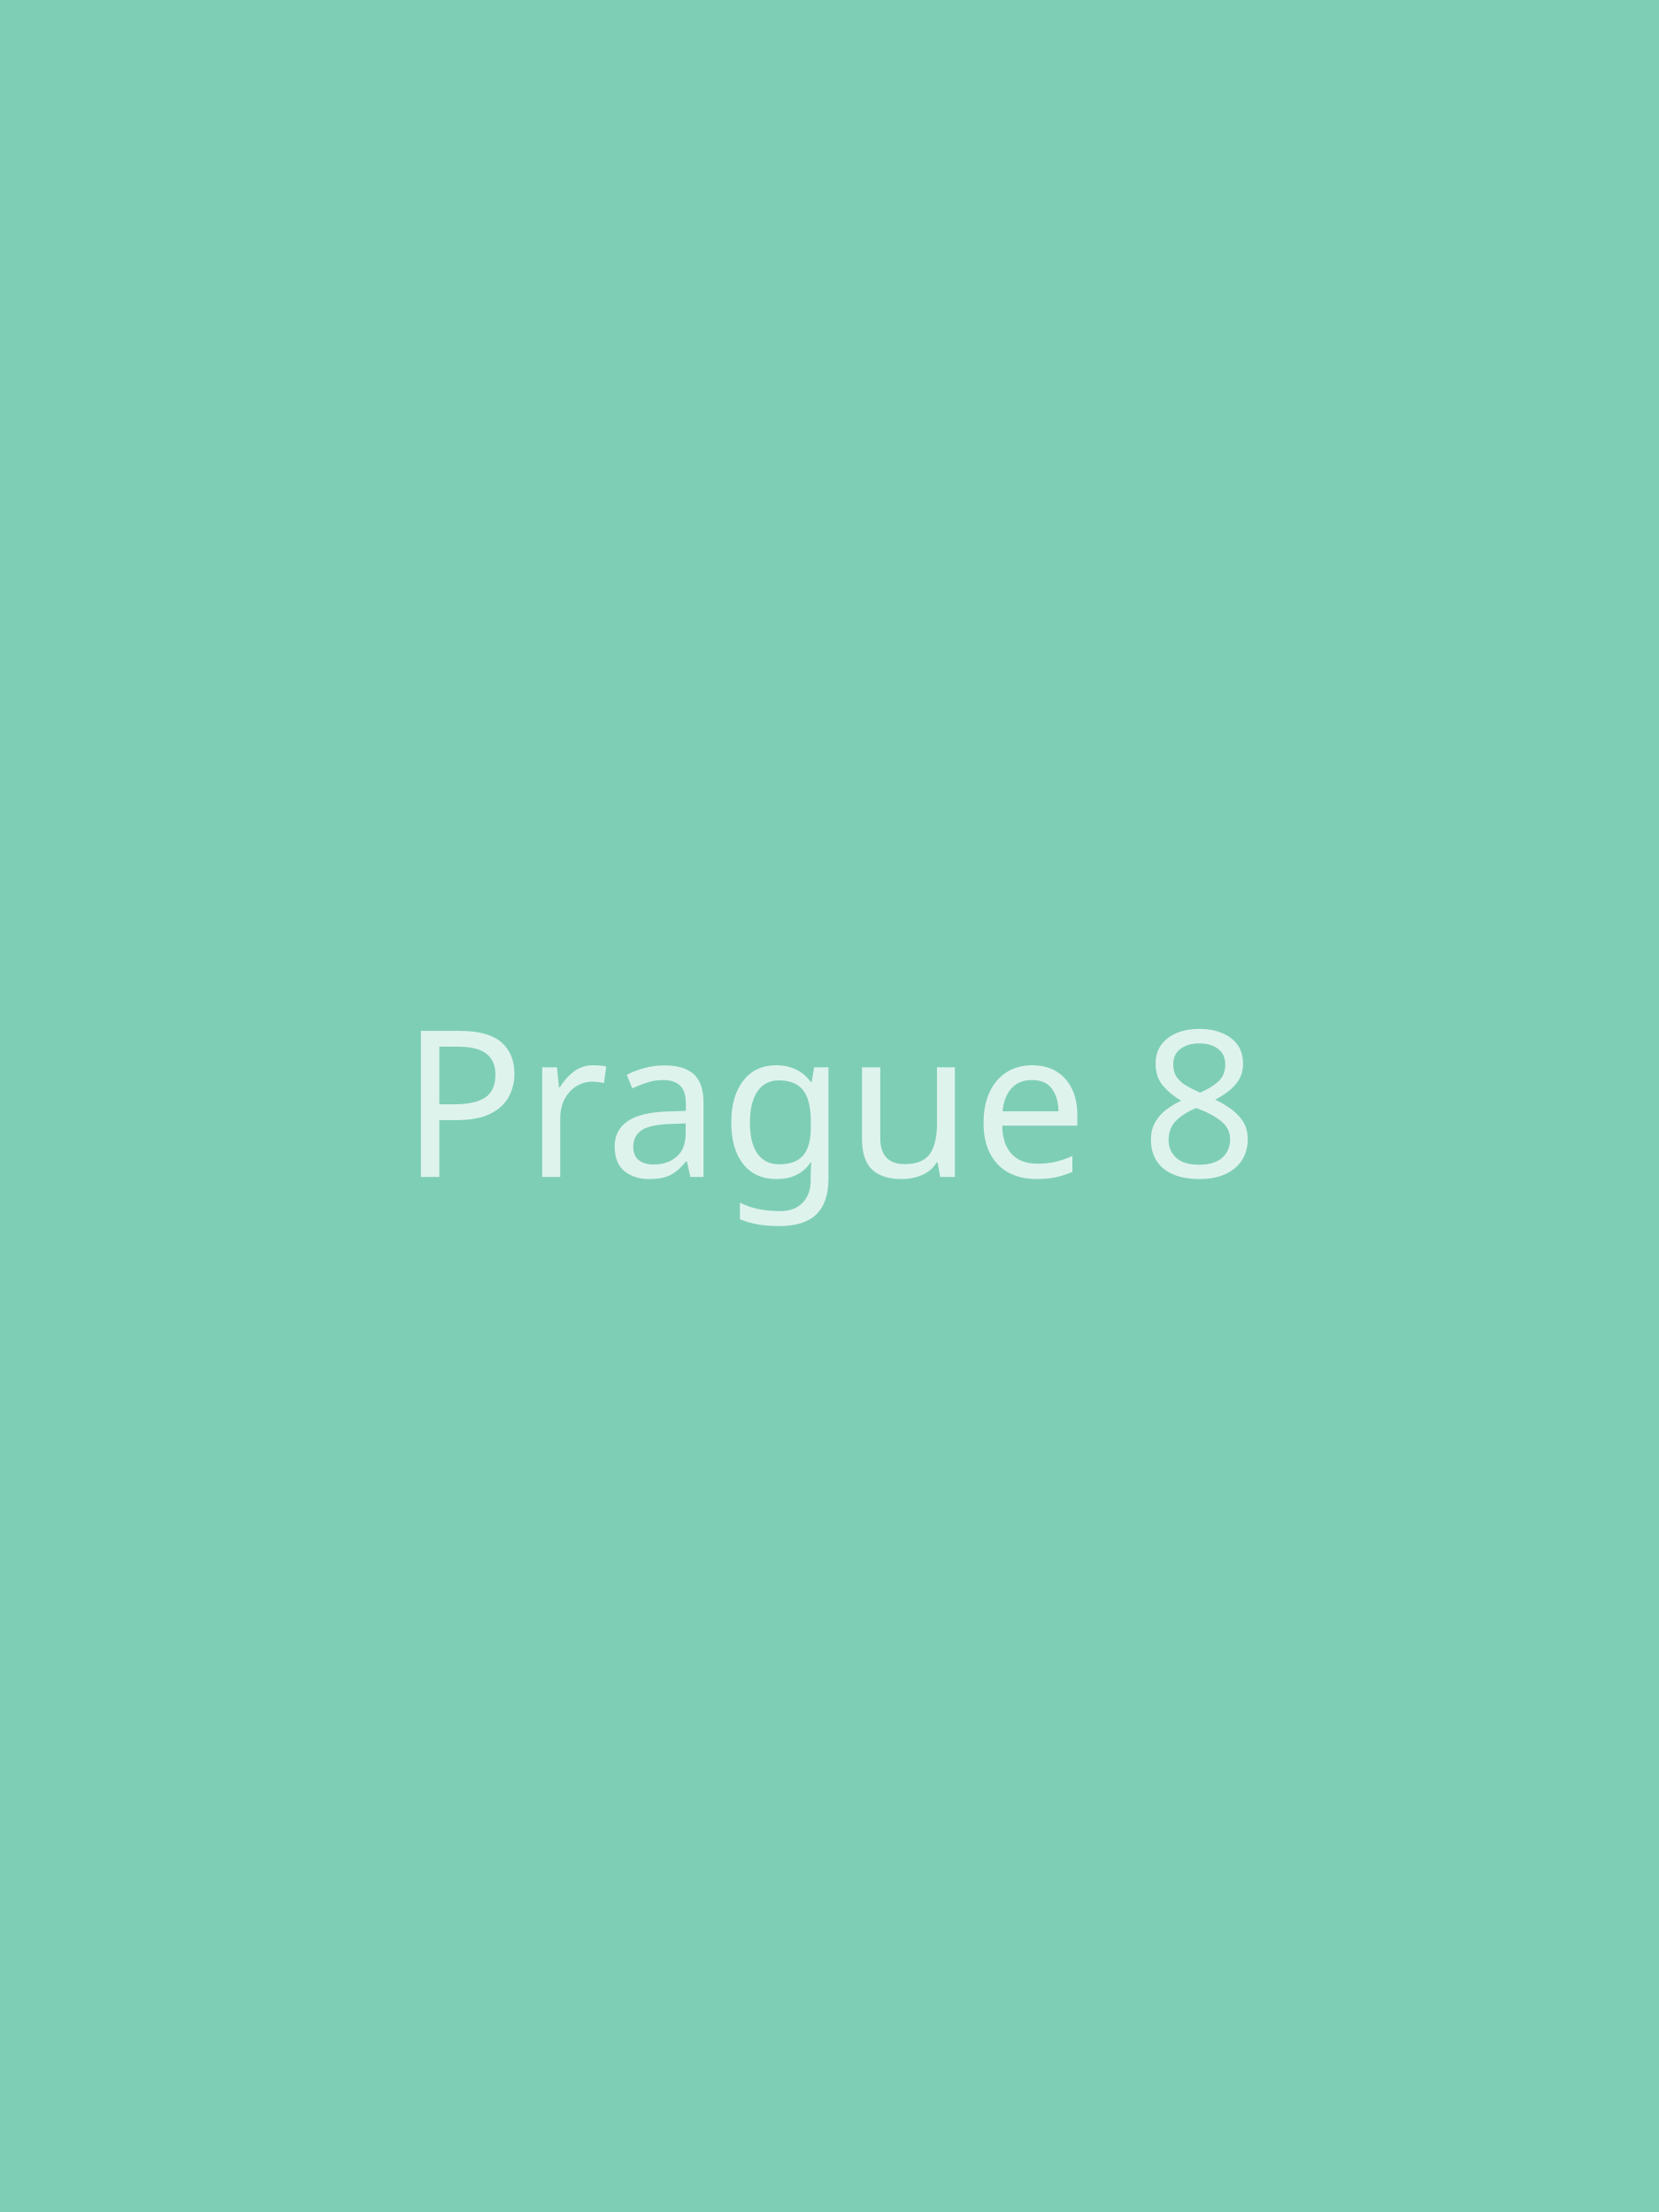
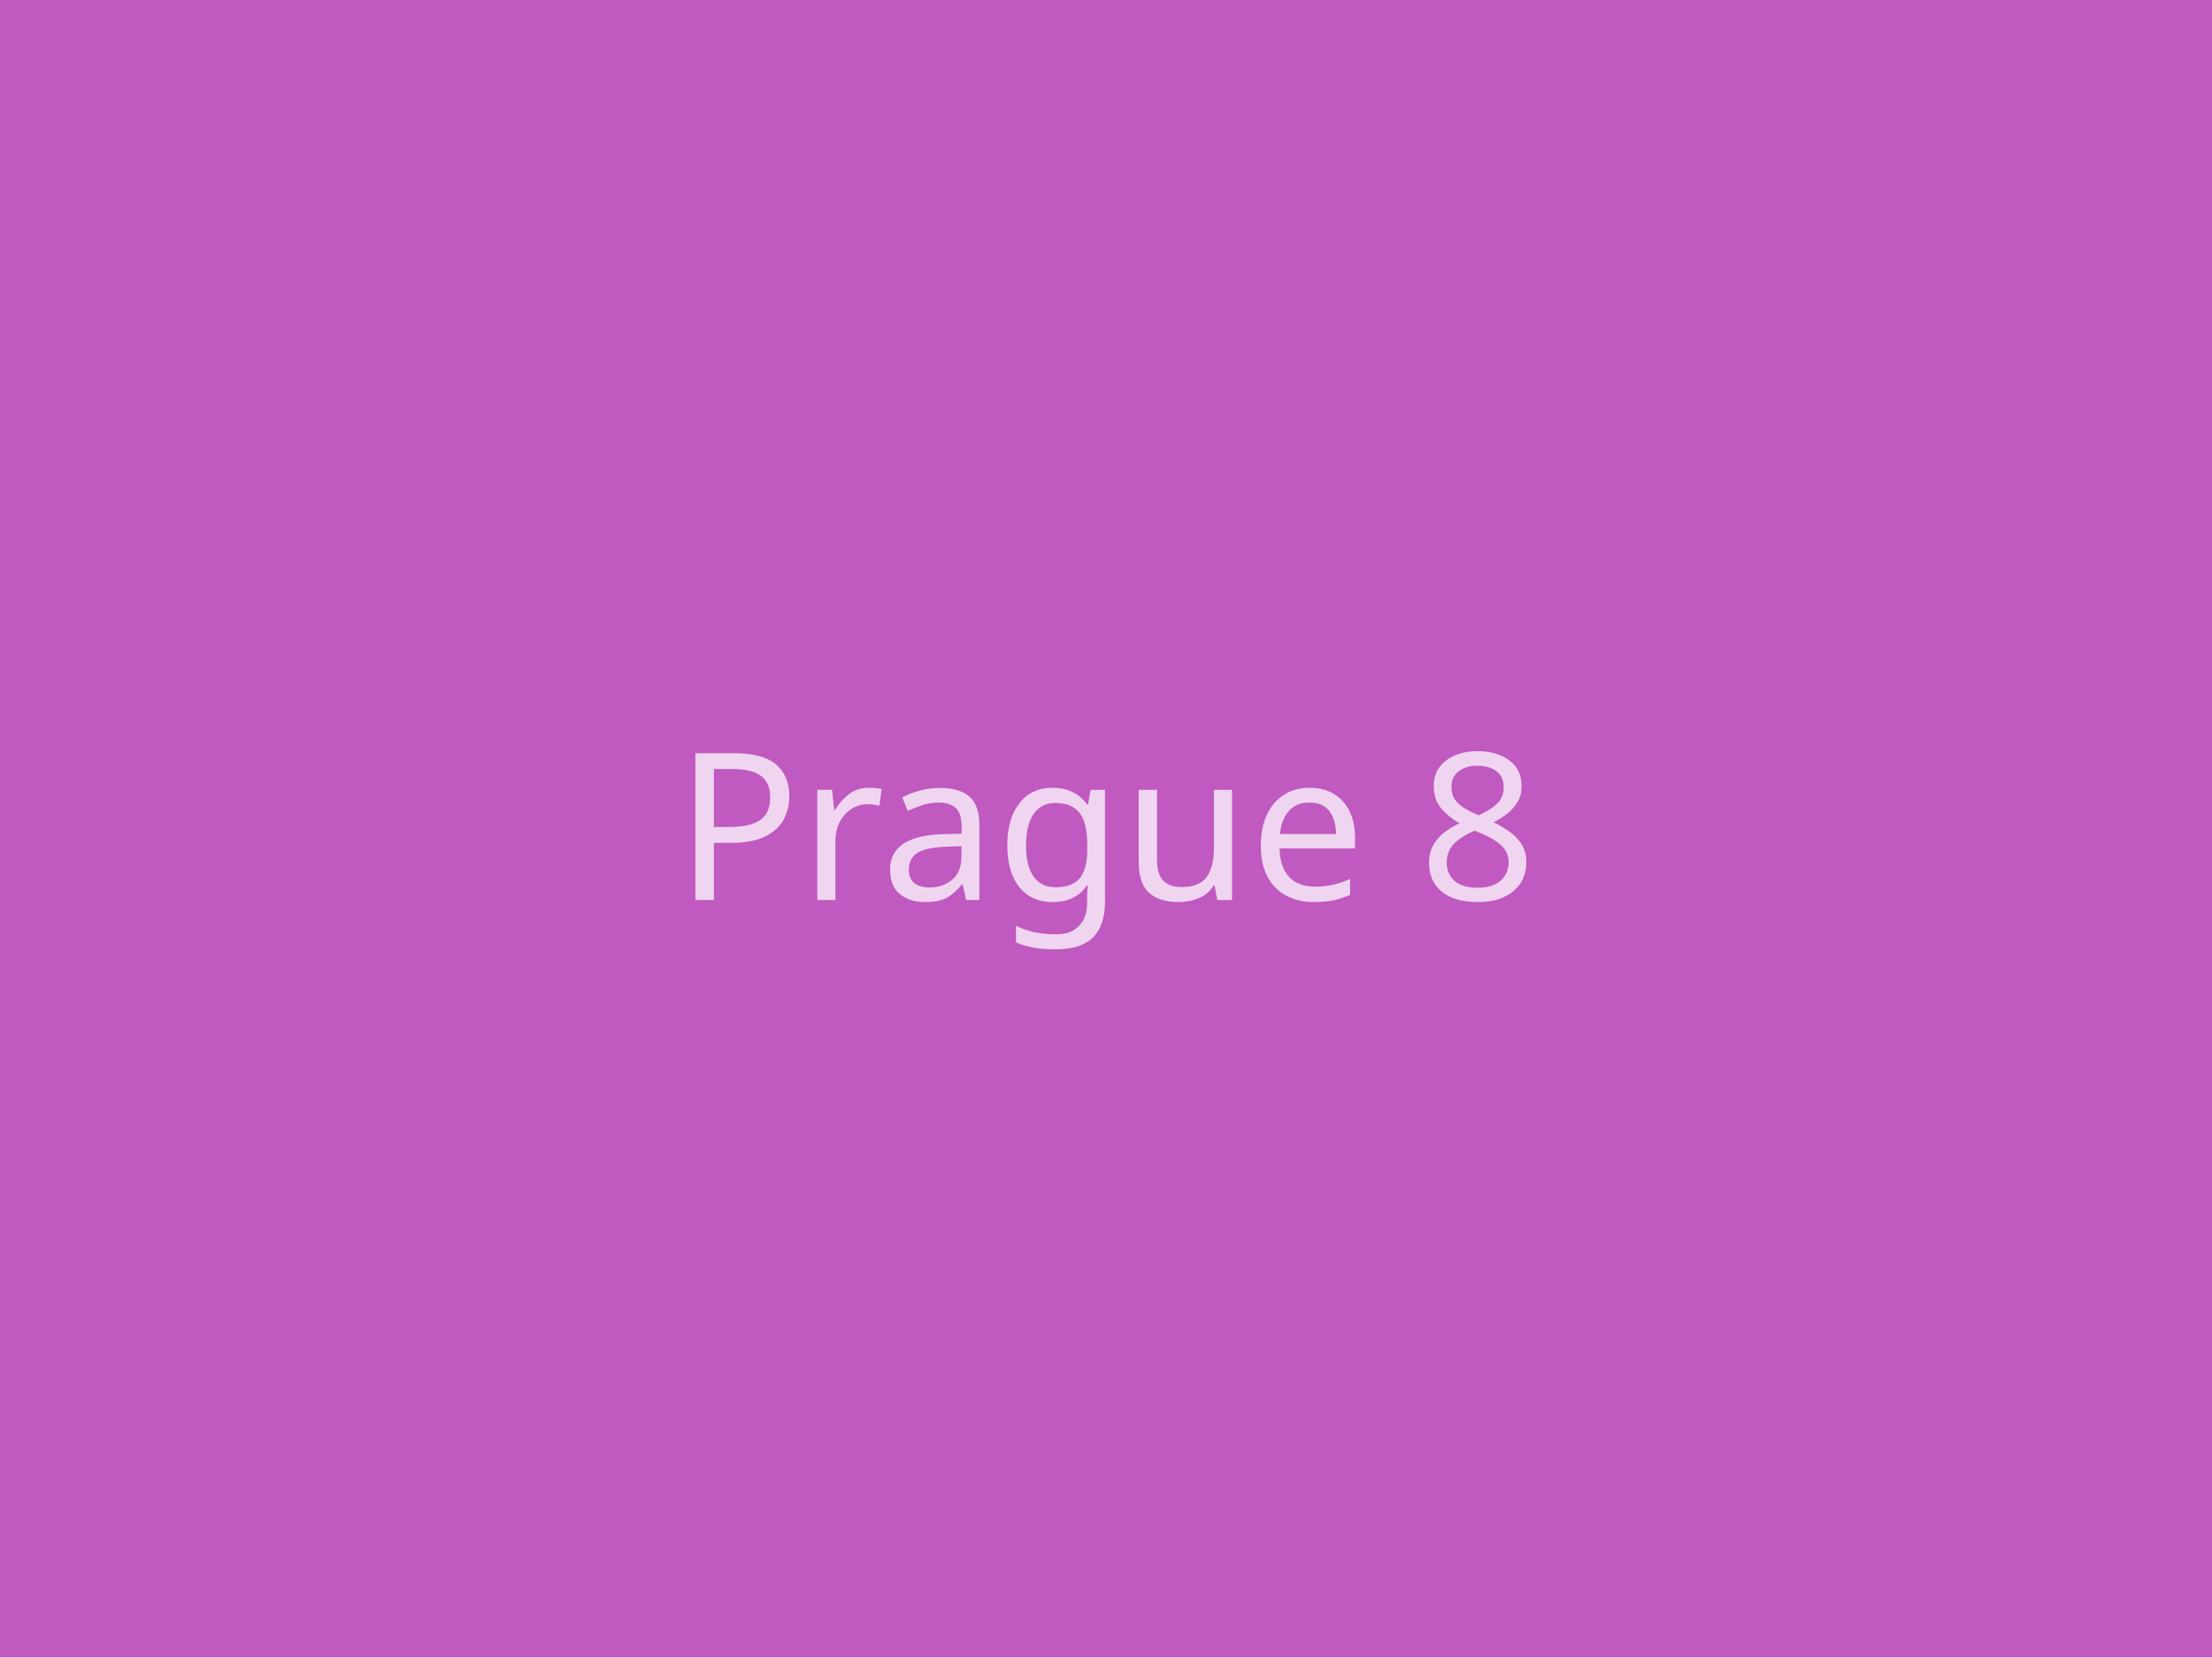
- <svg xmlns="http://www.w3.org/2000/svg" width="300" height="400" viewBox="0 0 300 400">
-   <rect width="300" height="400" fill="#7eceb6" />
-   <text x="50%" y="50%" fill="#ffffff" fill-opacity="0.75" font-family="sans-serif" font-size="37" text-anchor="middle" dominant-baseline="middle">Prague 8</text>
+ <svg xmlns="http://www.w3.org/2000/svg" width="710" height="532" viewBox="0 0 710 532">
+   <rect width="710" height="532" fill="#c059c0" />
+   <text x="50%" y="50%" fill="#ffffff" fill-opacity="0.75" font-family="sans-serif" font-size="66" text-anchor="middle" dominant-baseline="middle">Prague 8</text>
</svg>
